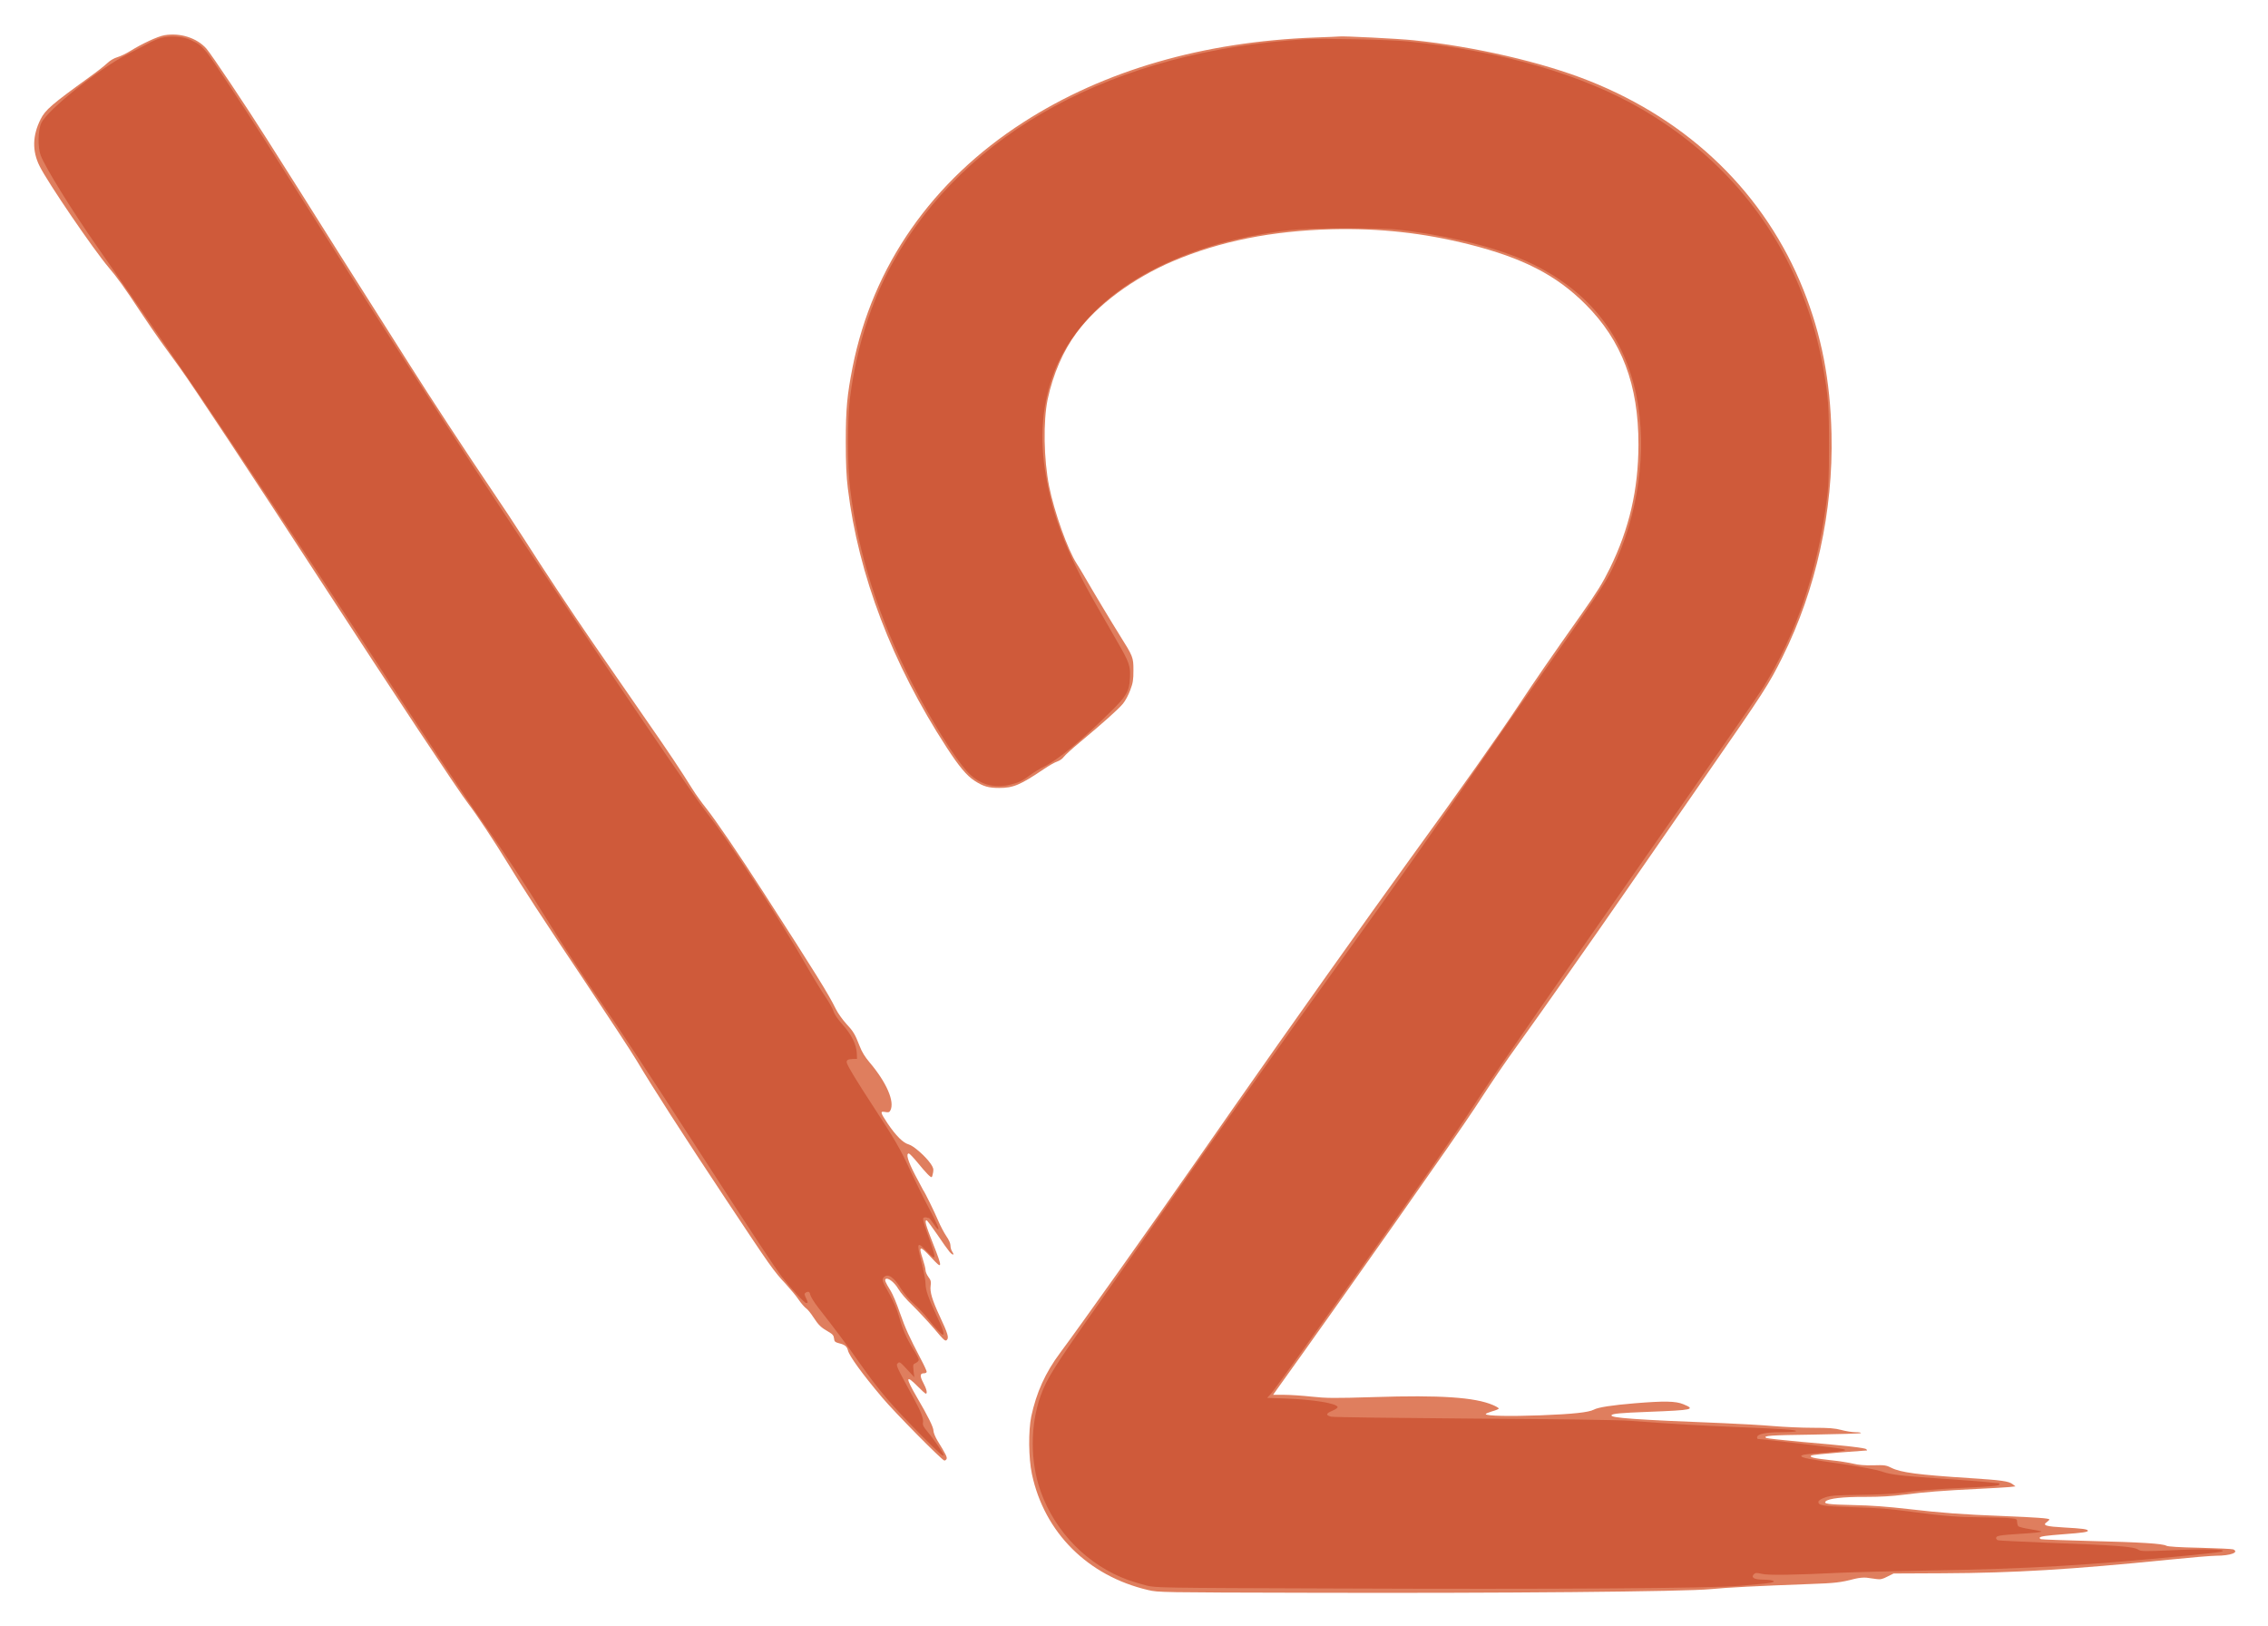
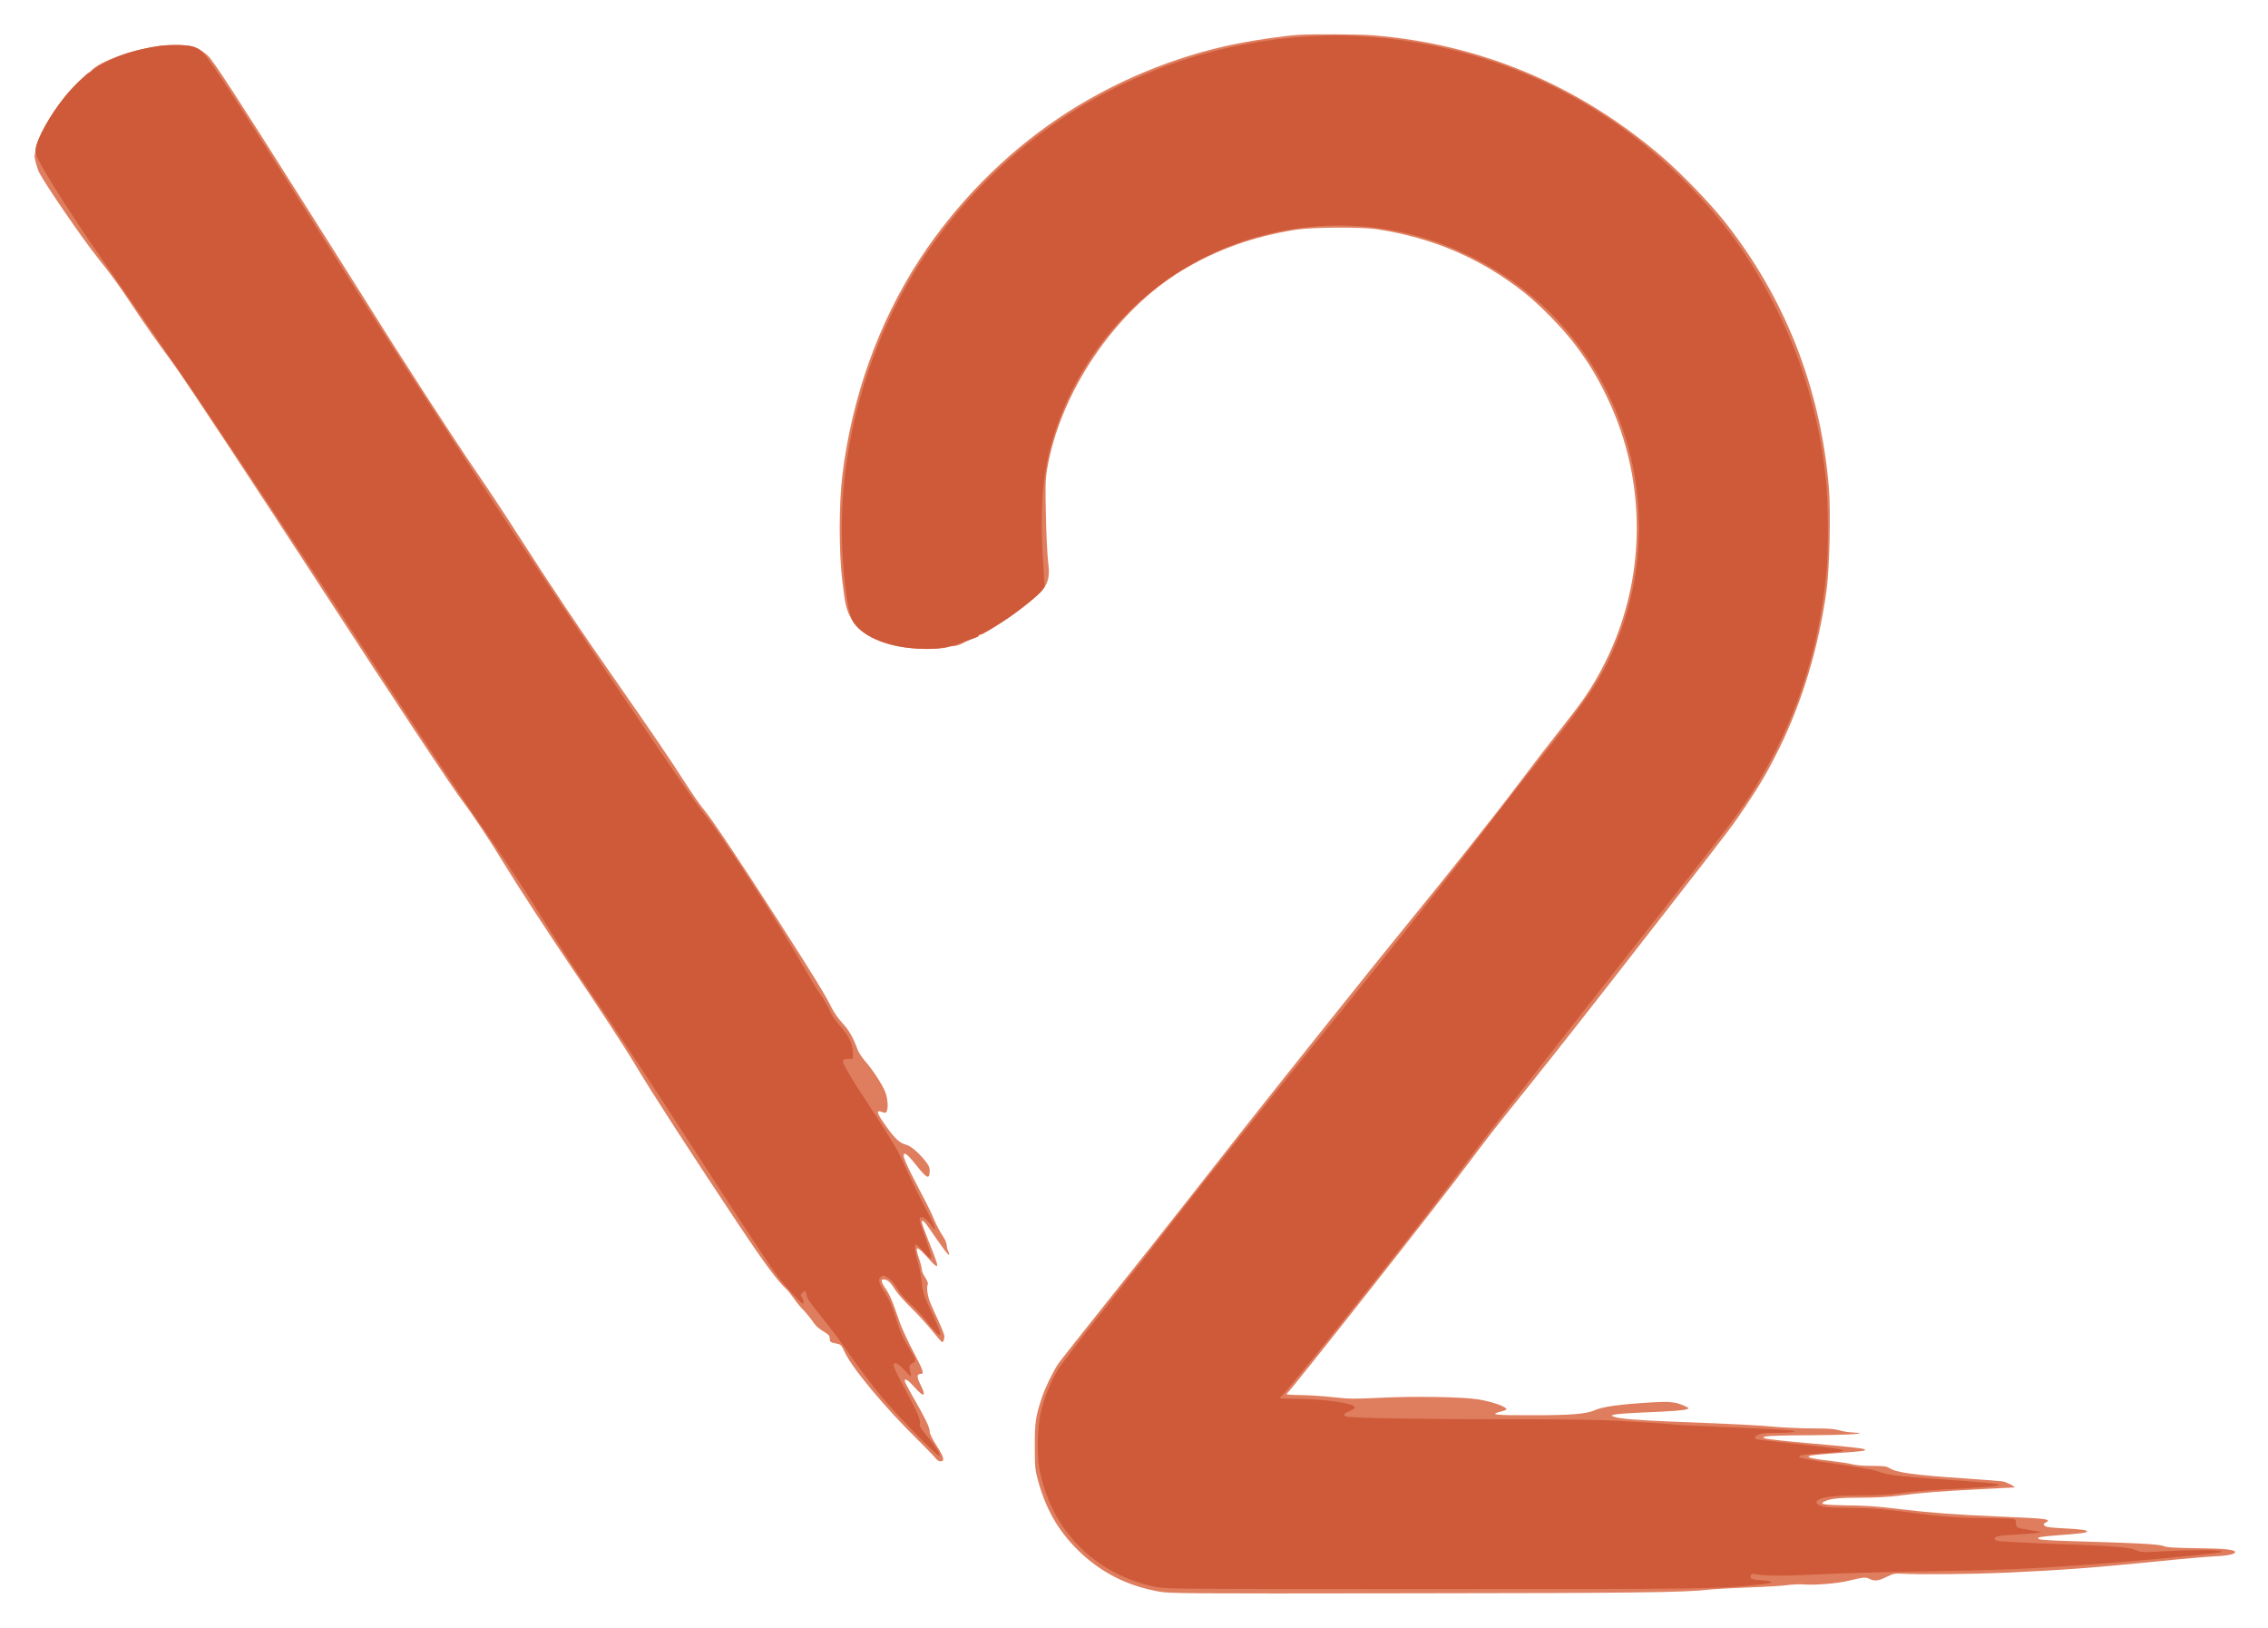
- <svg xmlns="http://www.w3.org/2000/svg" viewBox="369 226 2002 1435" role="img" aria-label="v2 mark (vermilion)">
+ <svg xmlns="http://www.w3.org/2000/svg" viewBox="374 228 1998 1433" role="img" aria-label="v2 mark (vermilion)">
  <g transform="translate(0,2037) scale(0.1,-0.1)" fill="#DB6D49" fill-opacity="0.88">
-     <path d="M5141 17799 c-59 -10 -198 -75 -301 -139 -35 -22 -87 -47 -115 -55 -30 -9 -65 -30 -90 -54 -22 -21 -92 -76 -155 -121 -335 -242 -389 -289 -431 -371 -73 -145 -76 -281 -10 -414 71 -144 475 -736 610 -895 74 -86 149 -191 273 -380 64 -96 149 -221 189 -276 41 -56 114 -157 163 -225 121 -167 631 -938 1249 -1889 634 -976 1212 -1848 1300 -1962 73 -95 231 -333 347 -523 132 -217 298 -472 685 -1050 209 -313 414 -626 455 -695 135 -228 418 -668 787 -1224 396 -597 421 -633 531 -750 40 -44 91 -105 113 -138 22 -32 51 -65 64 -74 13 -8 42 -44 64 -78 47 -72 68 -92 133 -129 38 -22 47 -33 50 -59 3 -28 8 -33 44 -43 51 -12 70 -28 79 -63 12 -50 124 -205 303 -417 109 -130 529 -555 548 -555 8 0 17 7 20 15 6 14 -9 45 -80 159 -20 33 -36 73 -36 88 0 32 -47 127 -150 303 -99 170 -96 197 10 90 35 -36 68 -65 72 -65 17 0 7 42 -22 96 -32 60 -30 84 6 84 14 0 24 6 24 14 0 7 -23 58 -52 112 -105 202 -133 262 -184 406 -28 82 -65 169 -81 194 -48 78 -55 96 -46 105 18 18 78 -27 113 -87 19 -33 74 -97 124 -144 48 -47 133 -138 189 -203 90 -107 101 -117 115 -103 20 20 9 56 -62 208 -67 143 -89 216 -81 271 5 35 2 48 -19 76 -14 19 -26 46 -26 60 0 14 -12 61 -26 104 -38 114 -23 116 75 10 102 -111 104 -99 16 124 -63 159 -75 203 -56 203 5 0 46 -55 92 -122 45 -68 95 -137 110 -155 29 -34 48 -34 24 1 -8 11 -15 35 -15 52 0 20 -13 51 -37 85 -20 30 -52 90 -70 133 -34 80 -118 252 -133 271 -4 6 -37 68 -74 139 -63 122 -81 186 -53 186 6 -1 41 -37 77 -81 74 -91 117 -135 125 -127 3 3 9 22 12 42 5 29 0 44 -22 76 -47 67 -151 158 -194 170 -49 13 -112 76 -186 185 -65 98 -68 110 -21 101 28 -5 37 -3 45 13 41 77 -32 247 -184 426 -39 46 -67 91 -86 141 -42 108 -55 130 -120 200 -32 35 -74 94 -92 131 -62 127 -170 302 -635 1023 -210 327 -425 642 -507 745 -40 50 -95 126 -122 170 -106 170 -213 330 -387 580 -99 143 -214 310 -256 370 -42 61 -151 219 -244 353 -181 263 -427 634 -604 912 -61 96 -192 294 -291 440 -201 296 -545 821 -710 1083 -60 95 -182 288 -272 429 -90 142 -238 375 -329 519 -91 144 -253 402 -361 573 -109 171 -241 381 -295 466 -179 284 -500 764 -543 812 -84 94 -232 141 -370 117z M15300 17779 c-990 -37 -1864 -290 -2575 -747 -808 -519 -1331 -1269 -1509 -2162 -48 -244 -60 -366 -60 -655 0 -198 5 -308 18 -415 93 -765 392 -1548 873 -2288 108 -166 176 -248 246 -293 77 -50 123 -63 217 -63 125 0 186 26 392 165 46 31 100 62 120 68 21 7 47 25 58 41 11 15 75 74 143 130 200 166 341 292 380 340 20 24 49 78 64 120 24 63 28 90 28 175 0 114 -3 121 -123 312 -66 105 -223 366 -305 508 -22 39 -55 93 -73 121 -79 122 -198 456 -243 681 -48 240 -53 576 -13 769 48 223 136 427 255 587 182 247 500 482 851 632 417 177 873 268 1406 282 418 10 805 -33 1205 -133 477 -120 773 -272 1030 -529 321 -320 469 -711 468 -1240 -1 -396 -81 -741 -252 -1090 -64 -130 -111 -206 -251 -405 -258 -365 -424 -606 -545 -790 -174 -263 -526 -762 -975 -1380 -365 -504 -1085 -1518 -1538 -2167 -89 -128 -235 -338 -324 -465 -426 -612 -1046 -1484 -1219 -1716 -132 -177 -210 -350 -256 -563 -26 -126 -24 -370 6 -509 110 -516 494 -899 1026 -1023 89 -21 111 -21 1415 -24 1698 -5 3333 10 3549 32 151 15 417 28 876 45 225 8 271 13 397 46 38 9 79 13 105 10 24 -3 63 -9 87 -12 35 -5 53 -1 97 22 l54 27 435 2 c636 3 1130 33 1997 120 188 19 376 35 418 35 124 0 204 30 148 56 -10 4 -142 10 -293 14 -185 4 -282 10 -297 18 -34 19 -224 31 -676 42 -229 6 -424 13 -432 16 -8 4 -13 10 -10 14 7 11 57 18 215 30 161 12 210 19 210 30 0 14 -46 20 -208 29 -163 9 -197 19 -154 48 12 9 22 19 22 23 0 10 -110 18 -405 30 -366 14 -549 28 -840 62 -184 21 -326 32 -486 35 -222 5 -265 11 -243 33 25 25 151 40 344 39 140 0 239 6 350 20 178 23 343 36 655 51 121 6 244 13 273 16 l53 6 -25 19 c-34 27 -100 36 -381 54 -452 29 -607 49 -690 91 -46 23 -60 25 -160 22 -78 -2 -129 3 -175 14 -36 9 -129 24 -208 32 -146 16 -186 26 -162 41 7 4 119 16 249 26 130 10 238 18 241 18 2 1 0 5 -6 11 -12 12 -170 30 -574 65 -162 15 -301 30 -308 34 -36 20 36 25 419 30 224 4 411 9 415 13 4 5 -17 8 -47 8 -30 0 -86 9 -126 20 -58 15 -106 19 -250 19 -98 0 -254 7 -348 15 -93 8 -294 20 -445 26 -766 30 -1000 46 -985 70 9 14 72 20 330 30 388 15 416 21 304 67 -67 28 -167 30 -432 8 -192 -16 -321 -35 -358 -56 -46 -24 -184 -39 -469 -50 -280 -10 -474 -6 -485 10 -2 5 23 15 55 25 33 9 60 20 60 25 0 5 -24 19 -52 31 -158 68 -464 89 -1048 70 -360 -11 -421 -10 -554 4 -82 9 -191 16 -243 16 l-95 0 34 48 c599 834 1597 2254 1743 2478 185 283 251 380 405 594 163 225 663 936 911 1295 212 306 483 697 724 1045 520 749 559 810 680 1053 296 595 448 1286 432 1967 -11 476 -88 871 -247 1270 -338 847 -1000 1493 -1896 1848 -410 163 -1007 301 -1549 357 -121 13 -635 39 -655 33 -3 -1 -97 -5 -210 -9z" />
+     <path d="M15175 17783 c-120 -8 -383 -46 -540 -78 -554 -111 -1102 -340 -1575 -659 -473 -318 -898 -751 -1215 -1235 -364 -557 -600 -1215 -685 -1912 -30 -251 -30 -677 0 -924 26 -218 36 -257 83 -340 96 -170 364 -267 711 -259 56 2 114 8 130 13 15 6 41 11 58 11 17 0 47 9 67 19 51 28 128 61 140 61 6 0 11 5 11 10 0 6 6 10 13 10 32 0 263 151 416 272 181 143 207 196 184 378 -7 58 -16 240 -19 405 -6 256 -4 315 10 400 114 678 596 1391 1181 1748 308 187 630 303 1010 364 140 22 573 25 710 5 498 -75 924 -258 1305 -560 137 -108 341 -318 446 -457 120 -160 193 -280 280 -460 381 -787 347 -1721 -91 -2480 -79 -137 -144 -229 -319 -450 -83 -104 -247 -317 -364 -473 -227 -301 -625 -802 -998 -1258 -243 -297 -1118 -1392 -1446 -1809 -108 -137 -324 -412 -479 -610 -155 -198 -467 -592 -694 -875 -226 -283 -425 -535 -442 -560 -45 -66 -117 -214 -145 -300 -54 -162 -63 -221 -62 -430 0 -177 3 -204 26 -290 69 -256 176 -445 351 -619 197 -195 429 -315 712 -367 96 -18 192 -19 2215 -16 2014 2 2421 7 2644 33 50 5 208 14 351 19 143 5 292 14 330 20 39 6 104 9 145 6 100 -8 302 9 398 33 127 31 149 33 181 16 44 -22 77 -19 150 17 63 31 70 32 156 28 149 -8 613 -3 885 9 510 23 774 43 1355 101 215 22 440 41 500 44 106 4 175 19 175 36 0 23 -85 32 -328 35 -206 3 -266 6 -302 19 -46 17 -214 26 -832 44 -167 5 -261 11 -269 19 -15 15 15 20 181 33 179 13 239 21 245 30 9 14 -46 22 -203 30 -117 6 -157 11 -169 23 -14 13 -13 16 6 26 60 33 27 37 -429 56 -368 16 -570 31 -850 64 -215 26 -300 32 -500 34 -166 3 -210 10 -175 30 51 28 127 37 320 37 138 0 247 6 350 19 191 25 350 37 708 56 158 8 293 15 300 15 24 1 -66 48 -103 54 -21 3 -172 15 -336 26 -446 30 -592 50 -660 91 -26 16 -52 19 -155 19 -76 0 -141 6 -169 14 -25 7 -115 21 -200 31 -85 9 -164 22 -175 28 -19 10 -19 11 5 18 14 4 126 15 249 23 208 14 242 19 230 31 -10 9 -148 25 -498 55 -194 17 -365 36 -380 42 -26 11 -26 11 14 19 22 4 193 9 380 9 285 2 457 9 435 20 -3 1 -32 3 -65 5 -33 1 -84 10 -114 19 -41 12 -97 16 -230 16 -97 0 -246 7 -331 14 -150 14 -337 24 -910 46 -304 12 -467 26 -508 42 l-27 10 24 9 c13 5 125 14 250 19 264 11 367 19 395 30 18 7 15 11 -26 29 -76 35 -131 40 -293 30 -279 -17 -426 -37 -497 -69 -76 -33 -205 -44 -548 -44 -325 -1 -383 5 -284 31 25 6 49 14 52 18 21 20 -115 70 -247 91 -134 22 -569 29 -861 14 -231 -11 -270 -11 -415 5 -88 10 -219 18 -291 19 -89 1 -127 4 -119 11 43 35 1401 1758 1619 2054 87 118 241 317 342 442 263 326 532 666 878 1109 165 212 439 564 610 783 451 578 487 626 601 797 127 190 196 310 292 505 204 416 346 892 414 1385 27 198 38 699 20 913 -74 874 -390 1674 -929 2349 -128 160 -382 422 -546 562 -735 628 -1590 987 -2539 1065 -117 10 -540 12 -662 4z M5135 17684 c-236 -35 -514 -135 -583 -209 -13 -14 -26 -25 -30 -25 -13 0 -157 -145 -213 -215 -131 -163 -242 -363 -255 -460 -3 -27 -8 -52 -9 -55 -6 -10 22 -115 40 -149 55 -108 387 -591 515 -750 123 -155 176 -226 309 -426 115 -173 192 -282 365 -519 97 -132 725 -1083 1286 -1946 659 -1014 1169 -1784 1264 -1908 82 -108 247 -356 354 -534 106 -175 410 -642 591 -908 222 -326 481 -722 566 -865 147 -247 488 -774 917 -1418 218 -327 340 -491 413 -557 15 -14 45 -51 67 -83 22 -33 61 -80 87 -106 25 -26 61 -70 80 -98 32 -46 49 -61 124 -107 19 -12 27 -25 27 -46 0 -30 4 -32 68 -45 29 -6 37 -15 61 -68 64 -142 353 -489 646 -777 70 -69 139 -140 152 -157 16 -21 34 -33 49 -33 39 0 30 38 -36 140 -42 66 -60 103 -60 126 0 35 -41 118 -154 314 -36 63 -66 121 -66 128 0 28 31 8 85 -53 85 -97 109 -87 54 21 -34 65 -33 94 1 94 31 0 25 25 -35 140 -96 182 -136 271 -177 395 -39 116 -67 177 -108 233 -10 15 -20 36 -22 47 -2 16 2 19 21 17 33 -3 56 -25 98 -92 19 -30 81 -100 137 -155 57 -55 140 -146 186 -202 45 -57 86 -103 90 -103 10 0 20 26 20 52 0 11 -24 72 -54 137 -30 64 -64 140 -75 169 -21 54 -30 130 -17 151 4 7 -6 33 -23 60 -17 26 -31 59 -31 73 0 13 -11 58 -25 98 -41 120 -21 116 102 -23 23 -26 47 -47 53 -47 15 0 5 33 -66 211 -35 87 -64 166 -64 175 0 31 26 7 82 -77 100 -146 147 -209 157 -209 5 0 3 12 -5 28 -7 15 -14 41 -14 57 0 18 -15 52 -39 87 -22 32 -53 93 -71 135 -17 43 -59 130 -93 193 -174 330 -201 396 -160 388 10 -2 48 -41 85 -88 106 -134 127 -143 128 -58 0 30 -10 49 -49 96 -61 73 -120 121 -166 133 -47 13 -88 50 -150 134 -102 140 -115 174 -55 152 25 -10 33 -9 40 3 17 26 11 117 -11 172 -26 66 -110 196 -177 272 -28 32 -59 79 -68 105 -37 102 -75 169 -133 231 -34 36 -74 94 -92 130 -49 102 -164 291 -469 765 -338 526 -594 909 -661 987 -27 31 -99 134 -160 230 -130 203 -301 454 -604 888 -349 499 -560 815 -888 1325 -102 160 -260 398 -351 530 -216 315 -678 1029 -1025 1585 -54 85 -156 247 -227 360 -72 113 -218 344 -325 513 -512 811 -740 1162 -784 1203 -45 44 -112 81 -160 89 -68 12 -196 12 -280 -1z" />
  </g>
  <g transform="translate(0,2037) scale(0.1,-0.1)" fill="#CF5A3A">
-     <path d="M5111 17775 c-30 -9 -80 -30 -110 -47 -31 -17 -114 -61 -186 -97 -249 -126 -704 -489 -760 -606 -30 -63 -33 -214 -6 -286 40 -106 277 -489 501 -809 164 -234 524 -756 801 -1160 280 -407 1117 -1666 1506 -2265 555 -854 935 -1426 1115 -1680 164 -232 369 -543 533 -810 127 -206 371 -580 501 -766 123 -176 428 -639 871 -1324 459 -710 657 -1009 716 -1085 83 -106 198 -230 213 -230 18 0 18 4 -3 47 -14 30 -14 36 -2 44 25 15 36 10 42 -20 4 -16 35 -67 71 -113 134 -170 266 -347 361 -483 175 -249 283 -375 538 -633 165 -166 207 -204 207 -184 0 14 -94 150 -144 208 -34 41 -43 58 -39 78 7 34 -17 97 -82 216 -158 291 -158 291 -140 309 16 15 21 11 81 -54 l65 -70 -7 57 c-6 55 -5 58 20 69 14 7 26 19 26 28 0 9 -21 50 -47 91 -62 100 -95 176 -128 293 -19 65 -47 131 -86 200 -61 106 -67 125 -47 145 36 36 87 2 151 -101 28 -44 73 -98 113 -133 37 -32 92 -90 122 -129 69 -87 123 -145 135 -145 17 0 -1 56 -54 166 -75 160 -99 228 -99 285 0 28 -16 113 -36 191 -45 173 -39 185 45 97 91 -97 92 -81 7 155 -35 99 -43 132 -34 138 7 4 19 6 26 3 8 -3 17 -5 22 -5 4 0 22 -23 40 -50 18 -28 36 -50 41 -50 13 0 -11 55 -92 208 -39 73 -108 214 -154 312 -88 191 -138 277 -330 570 -138 212 -220 345 -229 377 -8 26 6 36 53 37 l36 1 -2 52 c-3 74 -48 164 -127 252 -41 46 -71 90 -78 115 -7 23 -40 82 -74 132 -34 50 -106 167 -159 260 -249 435 -691 1113 -881 1354 -185 234 -1630 2385 -2331 3470 -394 610 -645 1001 -857 1338 -372 588 -594 939 -719 1137 -178 280 -458 704 -506 765 -52 65 -75 84 -148 117 -72 33 -181 40 -262 18z M15220 17764 c-1690 -100 -3013 -817 -3653 -1979 -191 -347 -316 -743 -373 -1180 -25 -184 -25 -607 0 -805 69 -571 253 -1147 550 -1725 162 -316 370 -650 481 -772 102 -113 231 -154 378 -119 80 19 115 35 182 87 28 21 82 54 121 73 124 61 331 231 581 478 148 145 172 186 177 304 6 106 -6 140 -116 329 -50 88 -129 225 -175 305 -282 490 -416 854 -468 1271 -40 326 10 647 140 909 164 328 451 601 840 799 283 144 605 248 947 305 260 44 363 51 753 51 328 0 389 -3 540 -23 428 -58 819 -161 1080 -286 509 -244 822 -638 930 -1170 97 -480 18 -1051 -212 -1525 -64 -131 -154 -266 -591 -887 -174 -248 -423 -605 -552 -794 -388 -565 -803 -1156 -1207 -1715 -606 -839 -1256 -1755 -1646 -2320 -102 -148 -353 -506 -556 -795 -369 -523 -441 -637 -495 -788 -93 -260 -93 -584 0 -844 130 -363 418 -654 774 -783 41 -14 113 -36 160 -48 84 -20 106 -21 1625 -26 1979 -8 3337 1 3605 23 209 17 276 24 300 33 28 10 -21 22 -91 22 -76 1 -105 19 -77 48 14 13 23 14 69 3 57 -14 295 -10 704 10 110 5 468 14 795 20 851 14 1376 45 2245 130 272 27 308 32 324 40 32 17 -163 21 -430 9 -264 -12 -289 -11 -313 4 -43 28 -187 39 -816 62 -223 9 -413 18 -422 21 -10 3 -18 11 -18 19 0 21 26 26 195 37 160 10 211 16 203 23 -2 2 -46 11 -97 19 -52 8 -99 20 -105 26 -5 5 -10 22 -11 38 0 26 -2 27 -65 33 -36 4 -148 7 -250 8 -205 1 -329 11 -595 46 -248 32 -287 35 -560 44 -247 8 -289 15 -283 49 2 10 25 25 58 36 48 17 89 20 310 23 153 2 295 9 355 17 138 20 311 34 575 46 238 11 300 17 300 31 0 5 -5 9 -10 9 -6 0 -52 4 -103 10 -51 5 -229 19 -396 30 -375 26 -447 34 -536 65 -42 14 -169 38 -315 60 -326 47 -390 59 -390 75 0 11 47 18 215 30 77 6 149 13 160 17 19 5 18 6 -4 14 -18 7 -715 89 -753 89 -4 0 -8 6 -8 14 0 30 75 46 210 46 71 0 131 4 134 9 8 12 -94 19 -514 36 -337 14 -566 27 -955 56 -88 7 -654 15 -1375 19 -674 5 -1240 12 -1259 17 -51 13 -48 28 9 52 29 12 50 27 47 34 -10 32 -214 65 -452 74 l-170 6 30 32 c30 32 266 361 765 1065 529 747 891 1268 1050 1515 143 221 664 972 1832 2643 351 502 667 959 702 1015 291 472 473 1004 558 1630 19 140 22 208 23 497 0 354 -7 444 -51 690 -45 247 -97 429 -185 655 -267 684 -751 1242 -1412 1629 -525 308 -1254 519 -2077 601 -148 15 -741 27 -890 19z" />
+     <path d="M15265 17769 c-365 -20 -751 -93 -1101 -208 -891 -291 -1631 -831 -2187 -1594 -558 -765 -862 -1778 -817 -2722 13 -256 42 -486 76 -589 45 -136 264 -249 528 -274 193 -18 310 -5 461 53 39 14 85 31 103 37 17 6 32 15 32 20 0 4 6 8 13 8 15 0 170 92 261 155 106 73 256 196 283 231 l26 35 -13 212 c-31 484 -5 800 91 1112 176 568 529 1053 1010 1388 592 412 1335 563 2039 416 563 -118 1091 -428 1460 -856 656 -763 829 -1815 454 -2752 -119 -296 -230 -469 -600 -936 -247 -311 -397 -503 -729 -935 -282 -367 -937 -1189 -1314 -1650 -247 -301 -1053 -1310 -1251 -1565 -252 -324 -341 -439 -653 -833 -175 -221 -343 -441 -372 -488 -63 -99 -128 -259 -156 -382 -29 -126 -36 -358 -15 -482 95 -546 486 -947 1031 -1057 85 -17 210 -18 2450 -18 2388 0 2463 1 2825 36 58 5 116 13 129 16 40 10 1 23 -79 27 -75 3 -97 14 -86 41 5 14 14 16 44 11 95 -16 242 -17 542 -2 179 9 575 21 880 26 722 12 954 21 1445 56 411 29 1124 94 1215 111 33 6 34 7 10 14 -40 11 -257 10 -485 -2 -204 -12 -211 -11 -255 8 -59 27 -206 39 -765 58 -242 9 -450 20 -463 26 -13 5 -22 15 -20 21 6 18 47 26 171 32 151 9 239 17 234 22 -2 3 -45 11 -94 19 -120 19 -123 21 -123 60 0 30 -3 33 -37 39 -21 3 -121 6 -224 6 -220 0 -389 12 -634 45 -246 33 -391 45 -580 45 -181 1 -249 10 -273 34 -14 14 -15 18 -1 31 31 31 145 45 370 45 159 0 255 5 363 20 81 11 234 24 339 30 394 21 511 30 521 40 6 6 6 10 0 10 -5 0 -45 4 -89 10 -44 5 -217 19 -385 30 -380 26 -480 37 -550 60 -79 27 -116 35 -389 75 -262 39 -341 54 -341 66 0 13 31 18 185 29 316 22 289 31 -265 90 -157 17 -291 32 -297 35 -24 8 -13 26 24 42 28 11 70 15 153 14 64 0 129 3 145 8 27 7 25 8 -25 14 -30 4 -163 11 -295 17 -540 23 -711 31 -735 35 -25 5 -215 17 -540 35 -96 6 -512 11 -925 11 -772 0 -1387 11 -1417 24 -29 12 -21 25 27 46 51 22 60 33 42 46 -39 31 -293 63 -505 64 -131 0 -162 3 -144 12 13 6 216 252 451 546 659 827 901 1138 1248 1602 84 112 223 294 309 404 386 495 843 1079 1119 1429 867 1101 926 1178 1061 1398 355 580 557 1194 625 1898 18 187 15 613 -5 805 -59 543 -193 1010 -425 1481 -231 469 -491 827 -872 1199 -753 736 -1731 1164 -2799 1225 -193 11 -259 11 -465 -1z M5135 17684 c-379 -57 -615 -186 -829 -452 -123 -153 -238 -359 -251 -449 -5 -35 0 -53 26 -105 74 -147 284 -475 542 -848 269 -387 443 -639 708 -1025 265 -384 1170 -1745 1556 -2340 440 -678 944 -1436 1082 -1630 102 -143 363 -535 456 -685 162 -262 358 -565 480 -745 238 -349 552 -824 885 -1340 483 -747 736 -1131 804 -1220 65 -86 203 -235 217 -235 14 0 10 33 -6 54 -13 17 -13 22 2 38 23 25 30 23 37 -13 7 -36 23 -59 129 -192 115 -144 159 -203 292 -392 66 -93 175 -237 244 -319 145 -173 501 -537 508 -518 7 18 -36 86 -112 177 -57 68 -66 84 -61 108 7 35 -23 102 -145 329 -50 92 -89 175 -87 184 7 35 31 24 95 -42 49 -53 63 -63 59 -44 -21 80 -20 87 13 104 36 19 34 30 -28 129 -54 86 -87 159 -117 264 -30 103 -59 169 -108 245 -47 74 -52 99 -27 122 19 17 21 17 59 -4 26 -15 52 -44 83 -93 24 -40 66 -92 93 -117 86 -78 109 -102 189 -202 122 -152 132 -127 36 79 -81 171 -91 203 -99 293 -4 47 -20 125 -34 175 -27 91 -33 155 -17 155 6 0 31 -25 57 -54 42 -50 71 -72 80 -63 4 4 -24 93 -70 222 -42 117 -44 135 -15 135 21 0 58 -34 92 -84 11 -15 21 -25 23 -23 8 7 -15 58 -94 207 -42 80 -106 210 -143 290 -36 80 -75 163 -87 186 -27 53 -175 288 -272 434 -94 140 -196 307 -209 343 -12 32 -1 42 49 42 l35 0 -1 56 c-2 76 -36 147 -117 238 -41 47 -73 94 -86 129 -12 30 -46 90 -76 133 -30 42 -98 153 -151 246 -241 421 -738 1186 -890 1368 -63 76 -256 356 -782 1135 -638 945 -1218 1823 -1784 2700 -381 591 -525 817 -1195 1880 -335 533 -588 917 -637 968 -38 41 -68 58 -121 67 -67 12 -196 12 -280 -1z" />
  </g>
</svg>
